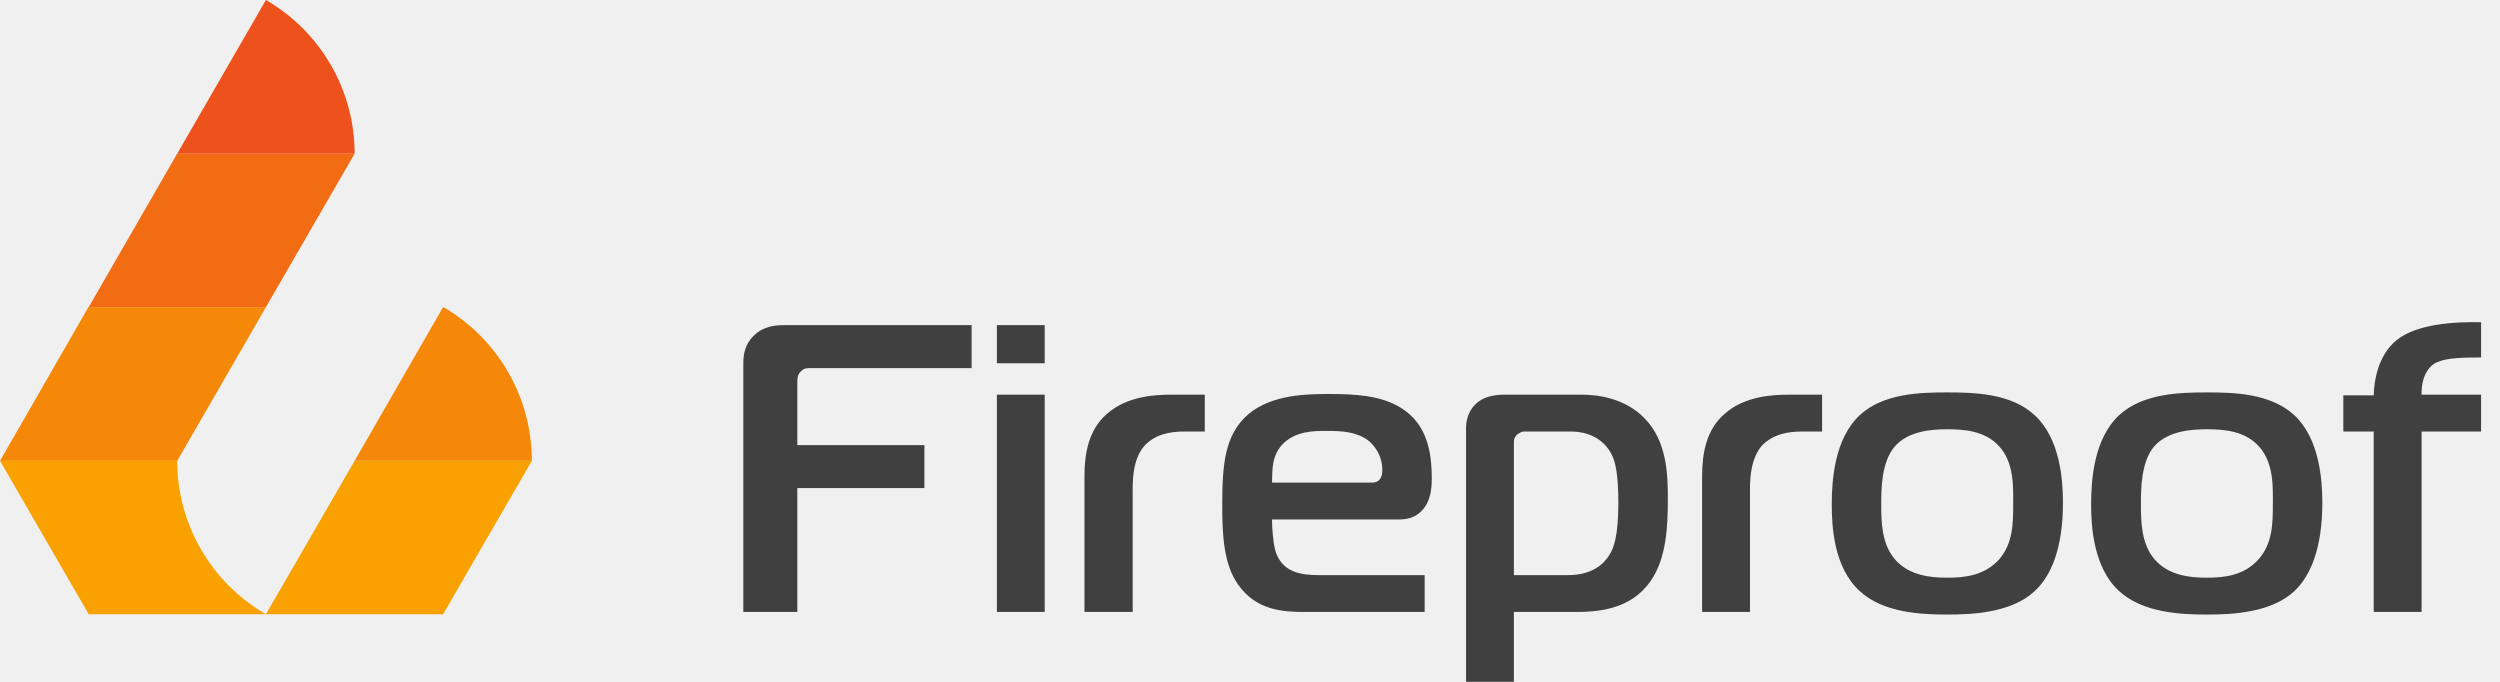
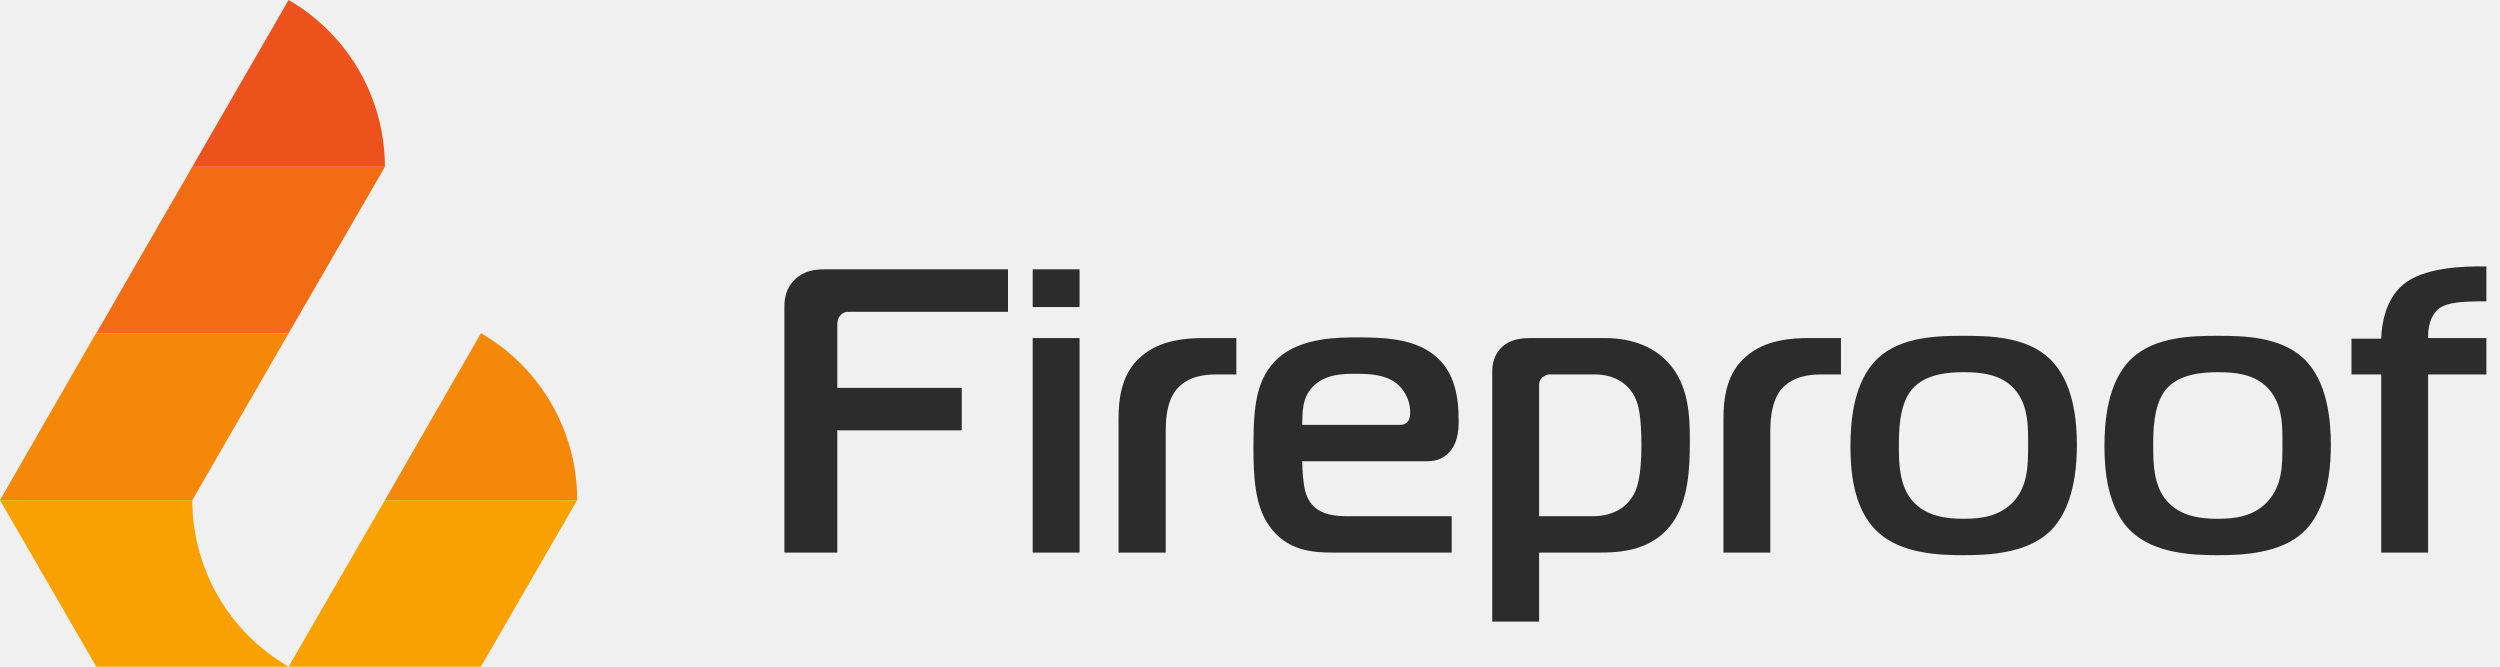
- <svg xmlns="http://www.w3.org/2000/svg" width="88" height="24" fill="none">
+ <svg xmlns="http://www.w3.org/2000/svg" width="90" height="24" fill="none">
  <g clip-path="url(#a)" fill-rule="evenodd" clip-rule="evenodd">
-     <path d="M28.066 21.541v-4.36h4.473v-1.513h-4.473v-2.185c0-.137 0-.296.125-.41.114-.125.228-.114.353-.114h5.657v-1.514h-6.579c-.341 0-.74.034-1.081.364-.308.285-.376.65-.376.968v8.764h1.9Zm7.023 0h1.684v-7.649H35.09v7.65Zm1.684-8.753v-1.343H35.09v1.343h1.684Zm1.4 8.753h1.697v-4.314c0-.58.068-1.104.387-1.502.398-.467.99-.535 1.434-.535h.717v-1.298h-1.15c-.592 0-1.582.046-2.288.672-.648.558-.797 1.377-.797 2.22v4.757Zm11.975 0v-1.297h-3.734c-.614 0-1.32-.091-1.536-.91-.057-.229-.103-.718-.103-1.048h4.44c.307 0 .591-.057.819-.296.319-.319.364-.763.364-1.15 0-.967-.182-1.923-1.081-2.481-.706-.444-1.628-.49-2.527-.49-.717 0-2.015 0-2.857.718-.83.728-.91 1.775-.91 3.21 0 1.001.045 2.06.557 2.777.626.899 1.548.967 2.334.967h4.234Zm-5.373-4.553c.012-.512 0-.922.342-1.32.467-.512 1.16-.5 1.605-.5.478 0 1.024.022 1.445.34.24.194.49.558.49 1.025 0 .205-.046.455-.376.455h-3.506Zm8.514 4.553h2.129c.785 0 1.97-.057 2.686-1.092.547-.786.604-1.879.604-2.892 0-.83-.023-2.014-.809-2.822-.728-.763-1.753-.843-2.242-.843h-2.675c-.285 0-.66.035-.945.25-.193.149-.432.433-.432.934V24h1.684V21.54Zm0-1.297v-4.69c0-.08.023-.17.114-.262.057-.034.16-.102.228-.102h1.662c.751 0 1.252.376 1.468.876.091.194.205.604.205 1.64 0 1.138-.16 1.604-.319 1.832-.182.307-.603.706-1.445.706h-1.913Zm6.625 1.297h1.685v-4.314c0-.58.08-1.104.387-1.502.41-.467 1.001-.535 1.445-.535h.706v-1.298h-1.138c-.592 0-1.583.046-2.288.672-.649.558-.797 1.377-.797 2.22v4.757Zm8.628-7.728c-.91 0-2.254.022-3.085.808-.876.82-.979 2.265-.979 3.13 0 .774.069 2.22.98 3.05.83.775 2.173.831 3.084.831.876 0 2.265-.056 3.084-.83.57-.524.99-1.492.99-3.108 0-.808-.102-2.254-.99-3.073-.83-.786-2.174-.808-3.084-.808ZM66.22 17.74c0-.501 0-1.48.478-2.026.478-.547 1.298-.604 1.844-.604.603 0 1.343.057 1.832.604.535.591.49 1.457.49 2.026 0 .66 0 1.388-.5 1.957-.513.558-1.185.638-1.822.638-.603 0-1.343-.08-1.833-.638-.478-.546-.49-1.331-.49-1.957Zm11.462-3.927c-.91 0-2.254.022-3.096.808-.876.82-.979 2.265-.979 3.13 0 .774.08 2.22.979 3.05.842.775 2.185.831 3.096.831.876 0 2.265-.056 3.085-.83.557-.524.979-1.492.979-3.108 0-.808-.103-2.254-.98-3.073-.842-.786-2.173-.808-3.084-.808ZM75.36 17.74c0-.501 0-1.48.467-2.026.478-.547 1.309-.604 1.855-.604.603 0 1.343.057 1.833.604.534.591.489 1.457.489 2.026 0 .66 0 1.388-.512 1.957-.501.558-1.184.638-1.81.638-.615 0-1.343-.08-1.833-.638-.478-.546-.489-1.331-.489-1.957Zm9.88 3.801V15.19h2.094v-1.298H85.24c-.011-.614.216-.933.433-1.081.307-.194.796-.228 1.661-.228v-1.24c-.865-.023-2.265.045-2.982.637-.649.535-.785 1.423-.797 1.935h-1.07v1.275h1.07v6.351h1.685Z" fill="#404040" />
-     <path d="M12.483 5.41H6.236l-3.113 5.4H9.36l3.123-5.4Z" fill="#F16C12" />
-     <path d="M6.237 5.41h6.247A6.254 6.254 0 0 0 9.36 0L6.237 5.41Z" fill="#EE521C" />
-     <path d="M9.36 10.81H3.113L0 16.222h6.237l3.123-5.41Zm3.123 5.411h6.237a6.245 6.245 0 0 0-3.113-5.41h-.01l-3.114 5.41Z" fill="#F58709" />
-     <path d="M6.237 16.221H0l3.123 5.4H9.36a6.237 6.237 0 0 1-3.123-5.4Zm12.483 0h-6.237l-3.123 5.4h6.237l3.123-5.4Z" fill="#F9A100" />
+     <path d="M30.142 19.894v-4.403h4.481v-1.528h-4.48v-2.208c0-.138 0-.299.125-.414.114-.126.228-.115.353-.115h5.667V9.697h-6.59c-.342 0-.741.035-1.084.368-.307.288-.376.656-.376.978v8.851h1.904Zm7.035 0h1.687V12.17h-1.687v7.725Zm1.687-8.84V9.697h-1.687v1.357h1.687Zm1.403 8.84h1.699v-4.357c0-.586.068-1.115.387-1.517.4-.471.992-.54 1.437-.54h.718v-1.31h-1.151c-.593 0-1.585.045-2.292.677-.65.564-.798 1.391-.798 2.242v4.805Zm11.994 0v-1.31h-3.74c-.615 0-1.322-.092-1.539-.92-.057-.23-.102-.724-.102-1.058h4.446c.308 0 .593-.057.821-.298.32-.322.365-.77.365-1.162 0-.977-.182-1.942-1.083-2.506-.707-.448-1.63-.494-2.531-.494-.719 0-2.018 0-2.862.724-.832.736-.912 1.794-.912 3.242 0 1.012.045 2.08.558 2.805.628.908 1.551.977 2.338.977h4.241Zm-5.381-4.598c.011-.517 0-.931.342-1.333.467-.518 1.163-.506 1.607-.506.48 0 1.026.023 1.448.345.24.195.49.563.49 1.034 0 .207-.045.46-.376.46H46.88Zm8.528 4.598h2.132c.787 0 1.973-.057 2.69-1.103.548-.794.605-1.897.605-2.92 0-.84-.023-2.035-.81-2.851-.73-.77-1.755-.85-2.246-.85H55.1c-.285 0-.661.034-.946.252-.194.15-.434.437-.434.943v9.012h1.688v-2.483Zm0-1.31v-4.736c0-.081.023-.173.114-.265.057-.034.16-.103.228-.103h1.665c.752 0 1.254.379 1.47.885.092.195.206.61.206 1.655 0 1.15-.16 1.621-.32 1.851-.182.31-.604.713-1.448.713h-1.915Zm6.636 1.31h1.687v-4.357c0-.586.08-1.115.388-1.517.41-.471 1.003-.54 1.448-.54h.707v-1.31h-1.14c-.594 0-1.585.045-2.292.677-.65.564-.798 1.391-.798 2.242v4.805Zm8.642-7.805c-.912 0-2.258.023-3.09.816-.878.828-.98 2.288-.98 3.161 0 .782.068 2.242.98 3.081.832.782 2.178.84 3.09.84.878 0 2.269-.058 3.09-.84.57-.529.992-1.506.992-3.138 0-.816-.103-2.277-.992-3.104-.833-.793-2.178-.816-3.09-.816Zm-2.326 3.966c0-.506 0-1.495.479-2.047.479-.551 1.3-.609 1.847-.609.604 0 1.345.058 1.835.61.536.597.49 1.47.49 2.046 0 .666 0 1.402-.5 1.977-.514.563-1.187.644-1.825.644-.604 0-1.346-.08-1.836-.644-.479-.552-.49-1.345-.49-1.977Zm11.481-3.966c-.912 0-2.257.023-3.1.816-.879.828-.981 2.288-.981 3.161 0 .782.08 2.242.98 3.081.844.782 2.19.84 3.101.84.878 0 2.27-.058 3.09-.84.559-.529.98-1.506.98-3.138 0-.816-.102-2.277-.98-3.104-.844-.793-2.178-.816-3.09-.816Zm-2.326 3.966c0-.506 0-1.495.468-2.047.479-.551 1.311-.609 1.858-.609.605 0 1.346.058 1.836.61.536.597.49 1.47.49 2.046 0 .666 0 1.402-.513 1.977-.502.563-1.186.644-1.813.644-.615 0-1.345-.08-1.835-.644-.48-.552-.49-1.345-.49-1.977Zm9.897 3.84V13.48h2.098v-1.31h-2.098c-.012-.622.216-.944.433-1.093.308-.195.798-.23 1.665-.23V9.594c-.867-.023-2.27.046-2.988.644-.65.54-.786 1.437-.798 1.954h-1.071v1.288h1.071v6.414h1.688Z" fill="#2C2C2C" />
+     <path d="M13.856 6.005H6.923L3.467 12h6.922l3.467-5.995Z" fill="#F16C12" />
+     <path d="M6.922 6.006h6.934A6.942 6.942 0 0 0 10.39 0L6.922 6.006Z" fill="#EE521C" />
+     <path d="M10.39 12H3.455L0 18.006h6.923L10.389 12Zm3.466 6.006h6.923A6.931 6.931 0 0 0 17.323 12h-.01l-3.457 6.006Z" fill="#F58709" />
+     <path d="M6.923 18.006H0L3.467 24h6.923a6.923 6.923 0 0 1-3.467-5.994Zm13.856 0h-6.923L10.39 24h6.922l3.467-5.994Z" fill="#F9A100" />
  </g>
  <defs>
    <clipPath id="a">
-       <path fill="#fff" d="M0 0h88v24H0z" />
+       <path fill="#fff" d="M0 0h90v24H0z" />
    </clipPath>
  </defs>
</svg>
